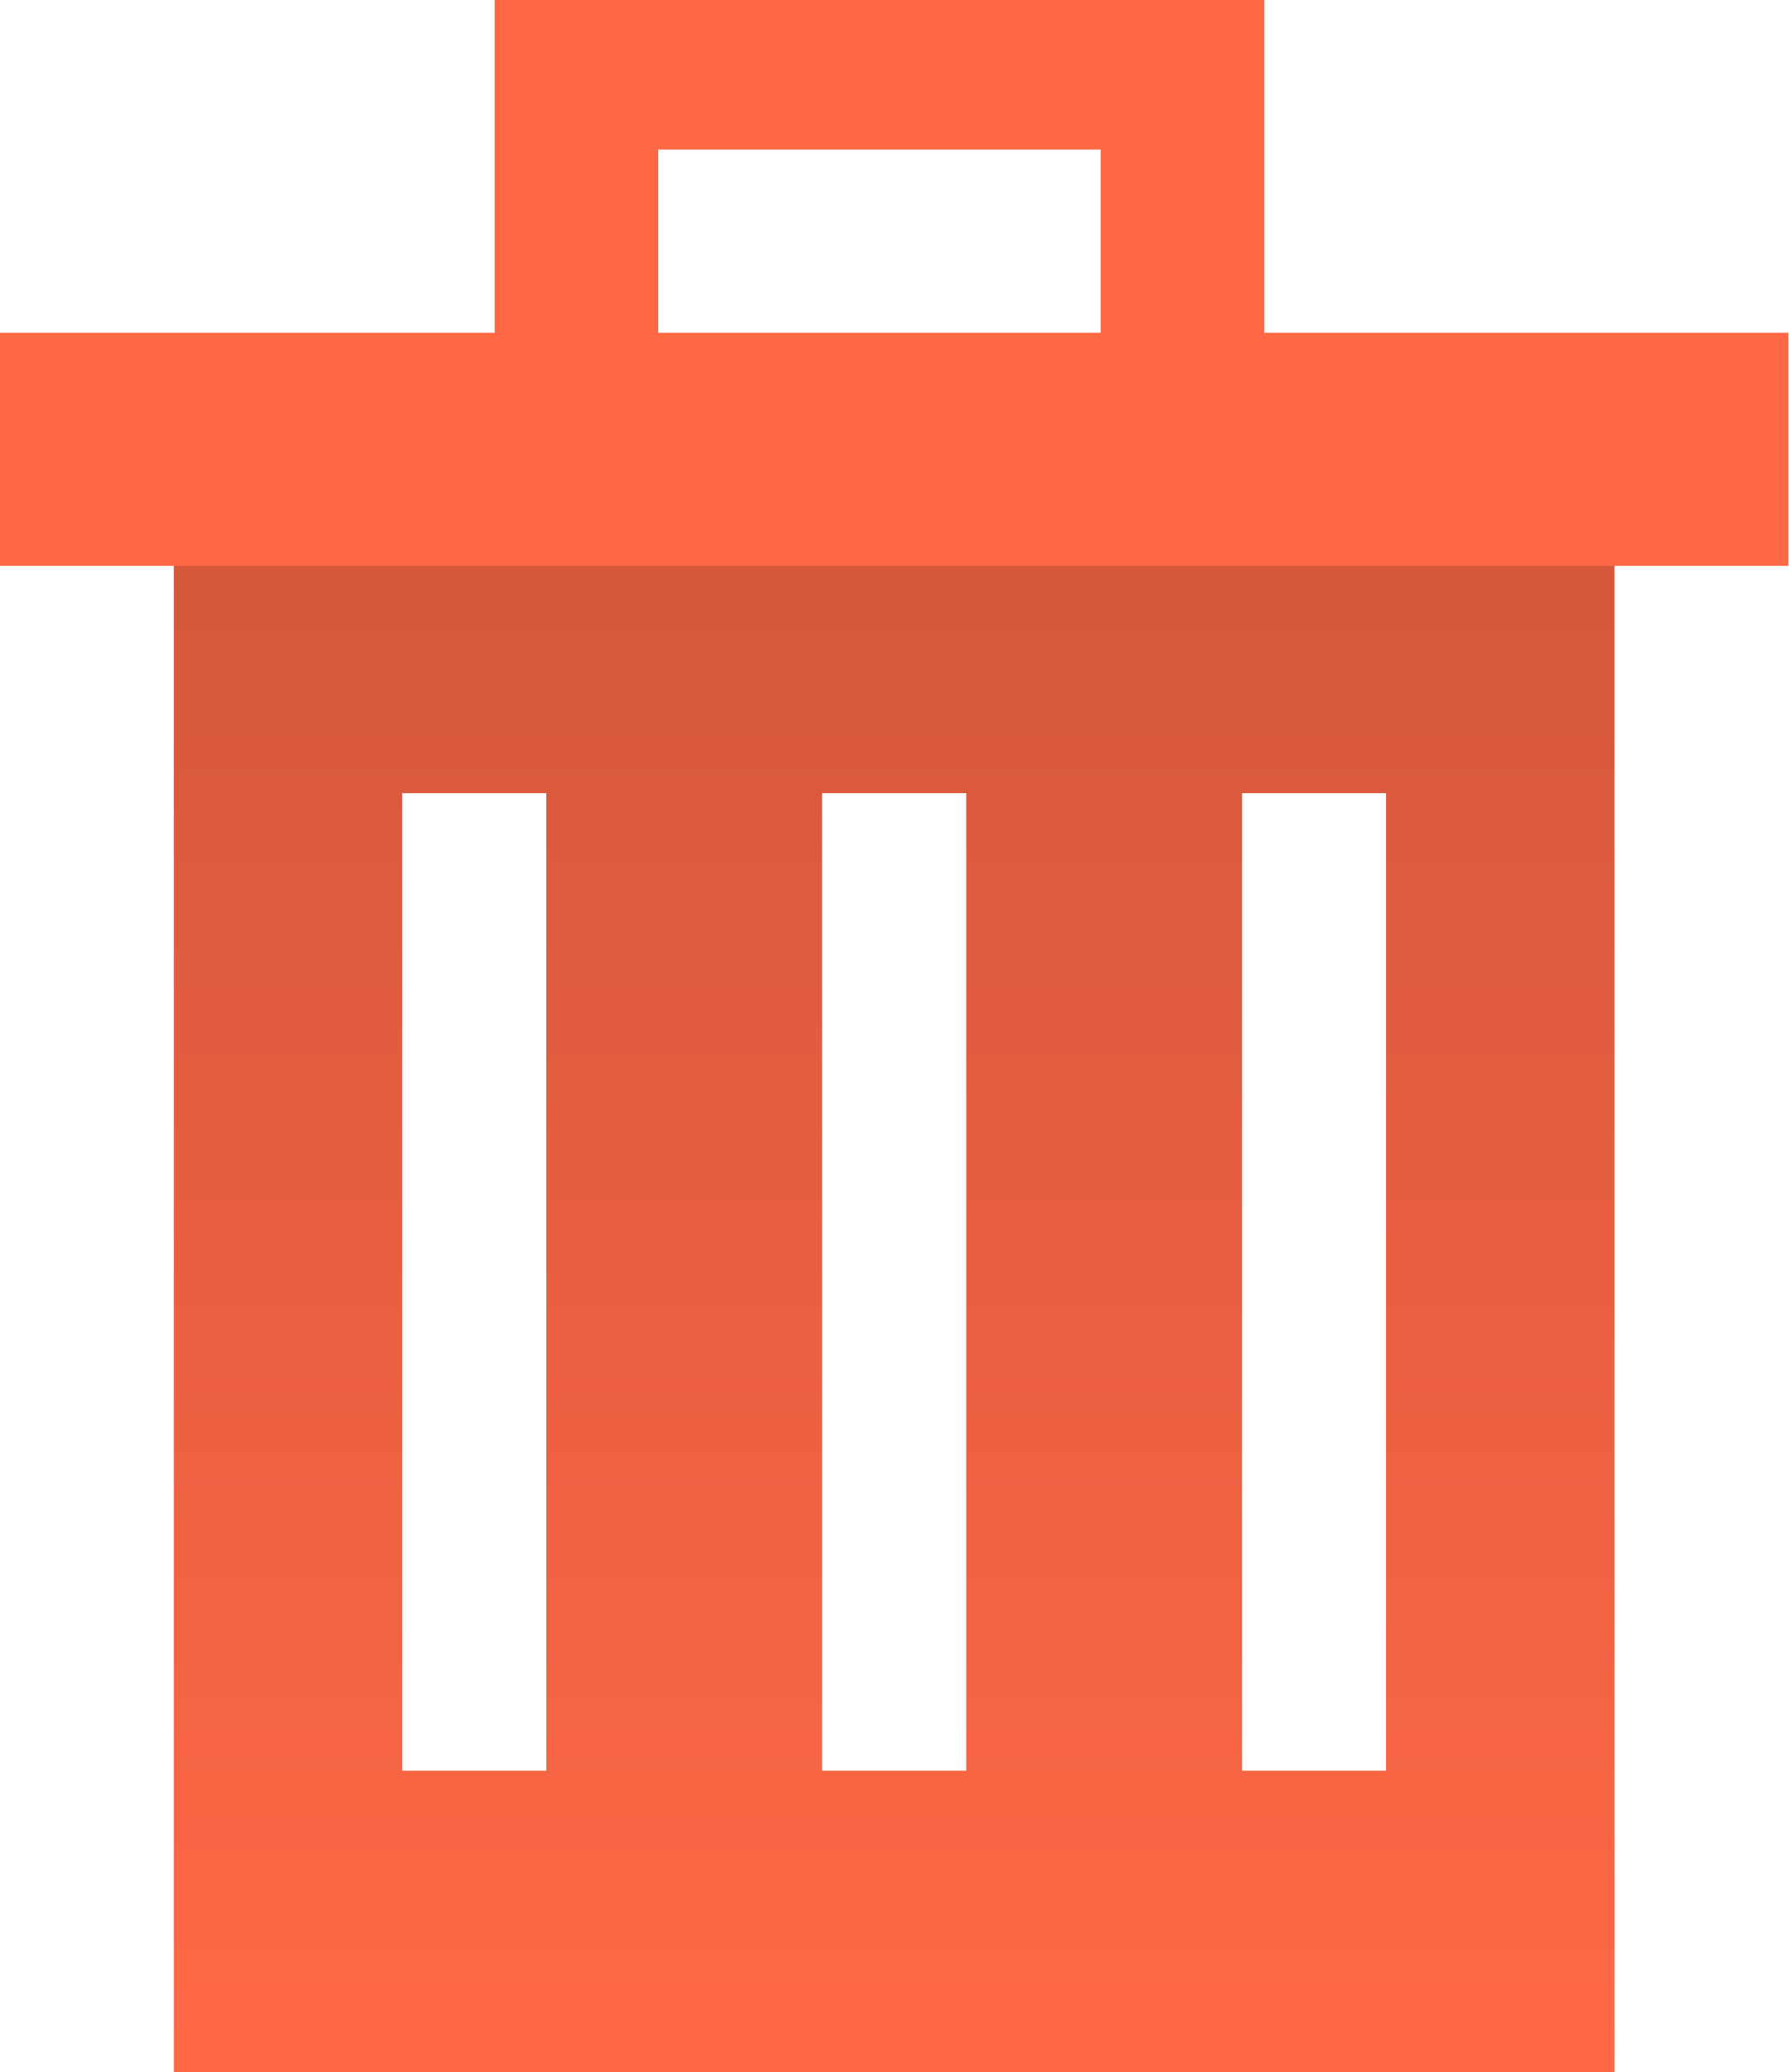
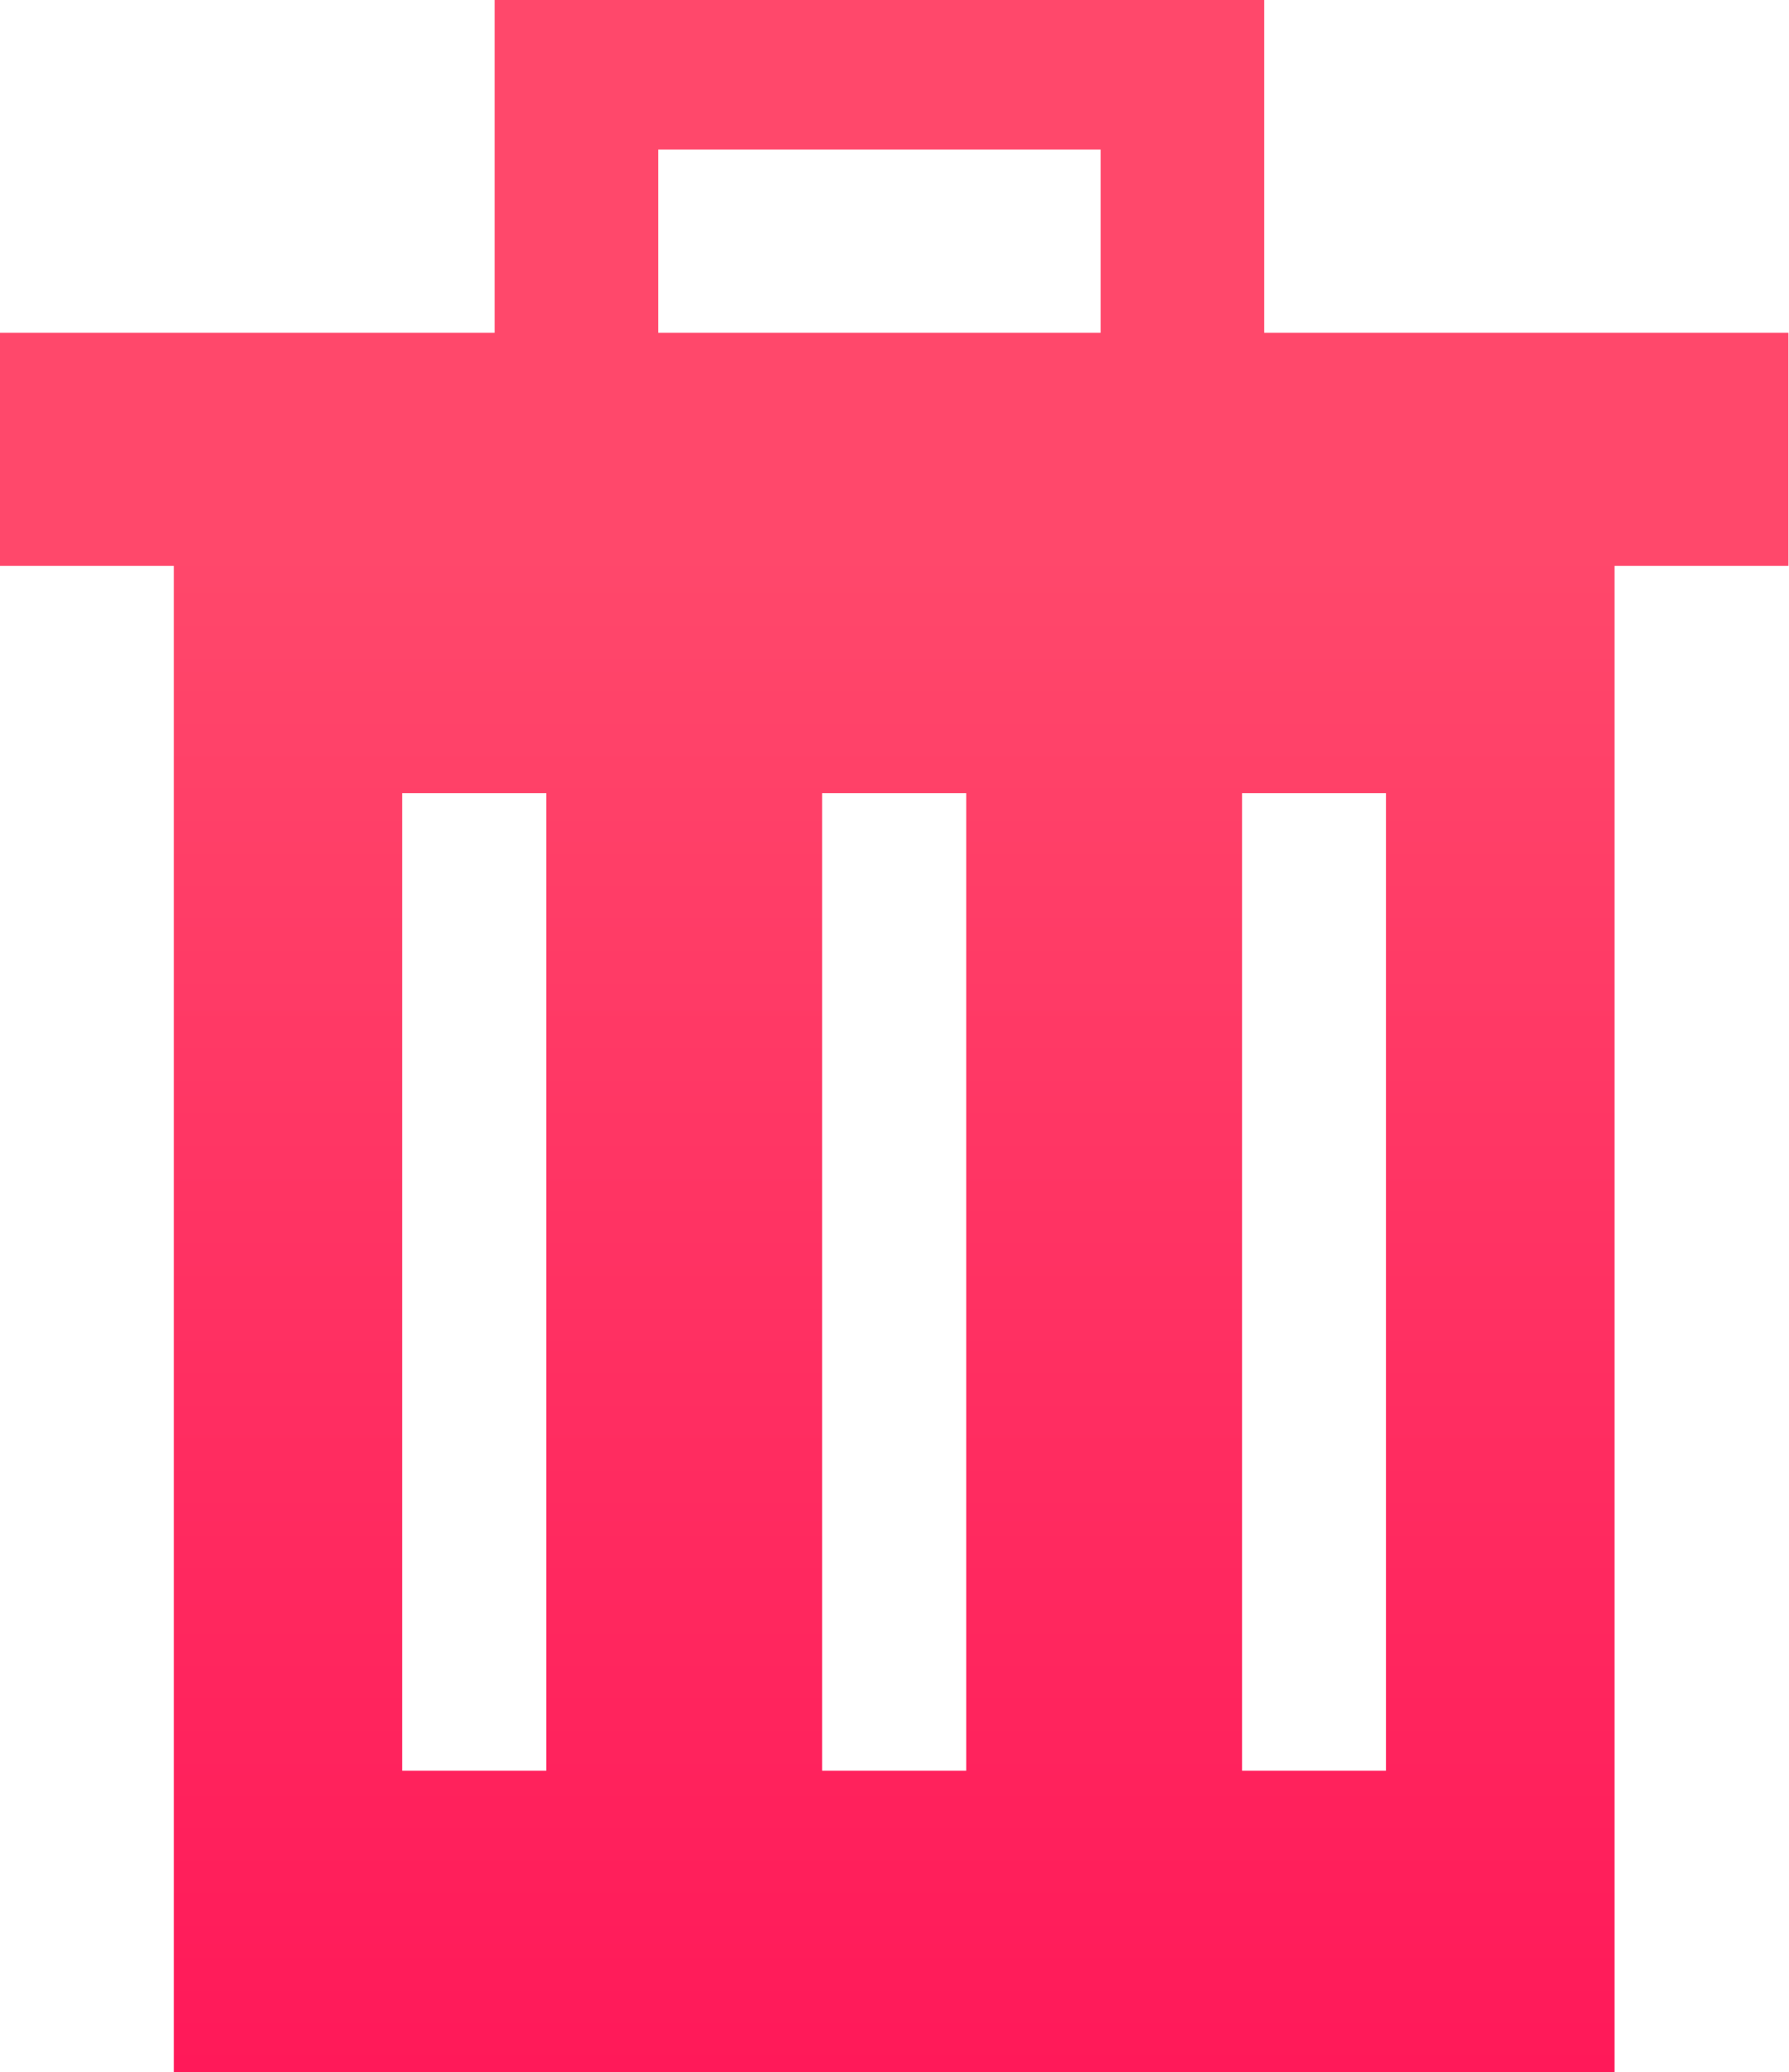
<svg xmlns="http://www.w3.org/2000/svg" id="dummy-container" viewBox="0 0 414.19 480">
  <defs>
-     <style>.cls-1{fill:url(#linear-gradient);}.cls-2{fill:#ff6845;}</style>
+     <style>
+     .cls-1 {
+       fill:url(#linear-gradient);
+     }
+     .cls-2 {
+       fill: #ff486b;
+     }
+     </style>
    <linearGradient id="linear-gradient" x1="207.09" y1="480" x2="207.09" y2="126.2" gradientUnits="userSpaceOnUse">
-       <stop offset="0" stop-color="#ff6845" />
-       <stop offset="1" stop-color="#d4573c" />
+       <stop offset="0" stop-color="#ff1959" />
+       <stop offset="1" stop-color="#ff486b" />
    </linearGradient>
  </defs>
  <path class="cls-1" d="M40.26,126.2V480H373.93V126.2H40.26Zm86.25,284H93.15V183.74h33.37V410.21Zm97.27,0H190.41V183.74h33.37V410.21Zm97.26,0H287.67V183.74H321V410.21Z" />
-   <path class="cls-2" d="M292.79,77.09V0H114.56V77.09H0v54H414.19v-54H292.79Zm-37.88,0H152.45V34.65H254.91V77.09Z" />
+   <path class="cls-2 trash-cap" d="M292.79,77.09V0H114.56V77.09H0v54H414.19v-54H292.79Zm-37.88,0H152.45V34.65H254.91V77.09Z" />
</svg>
